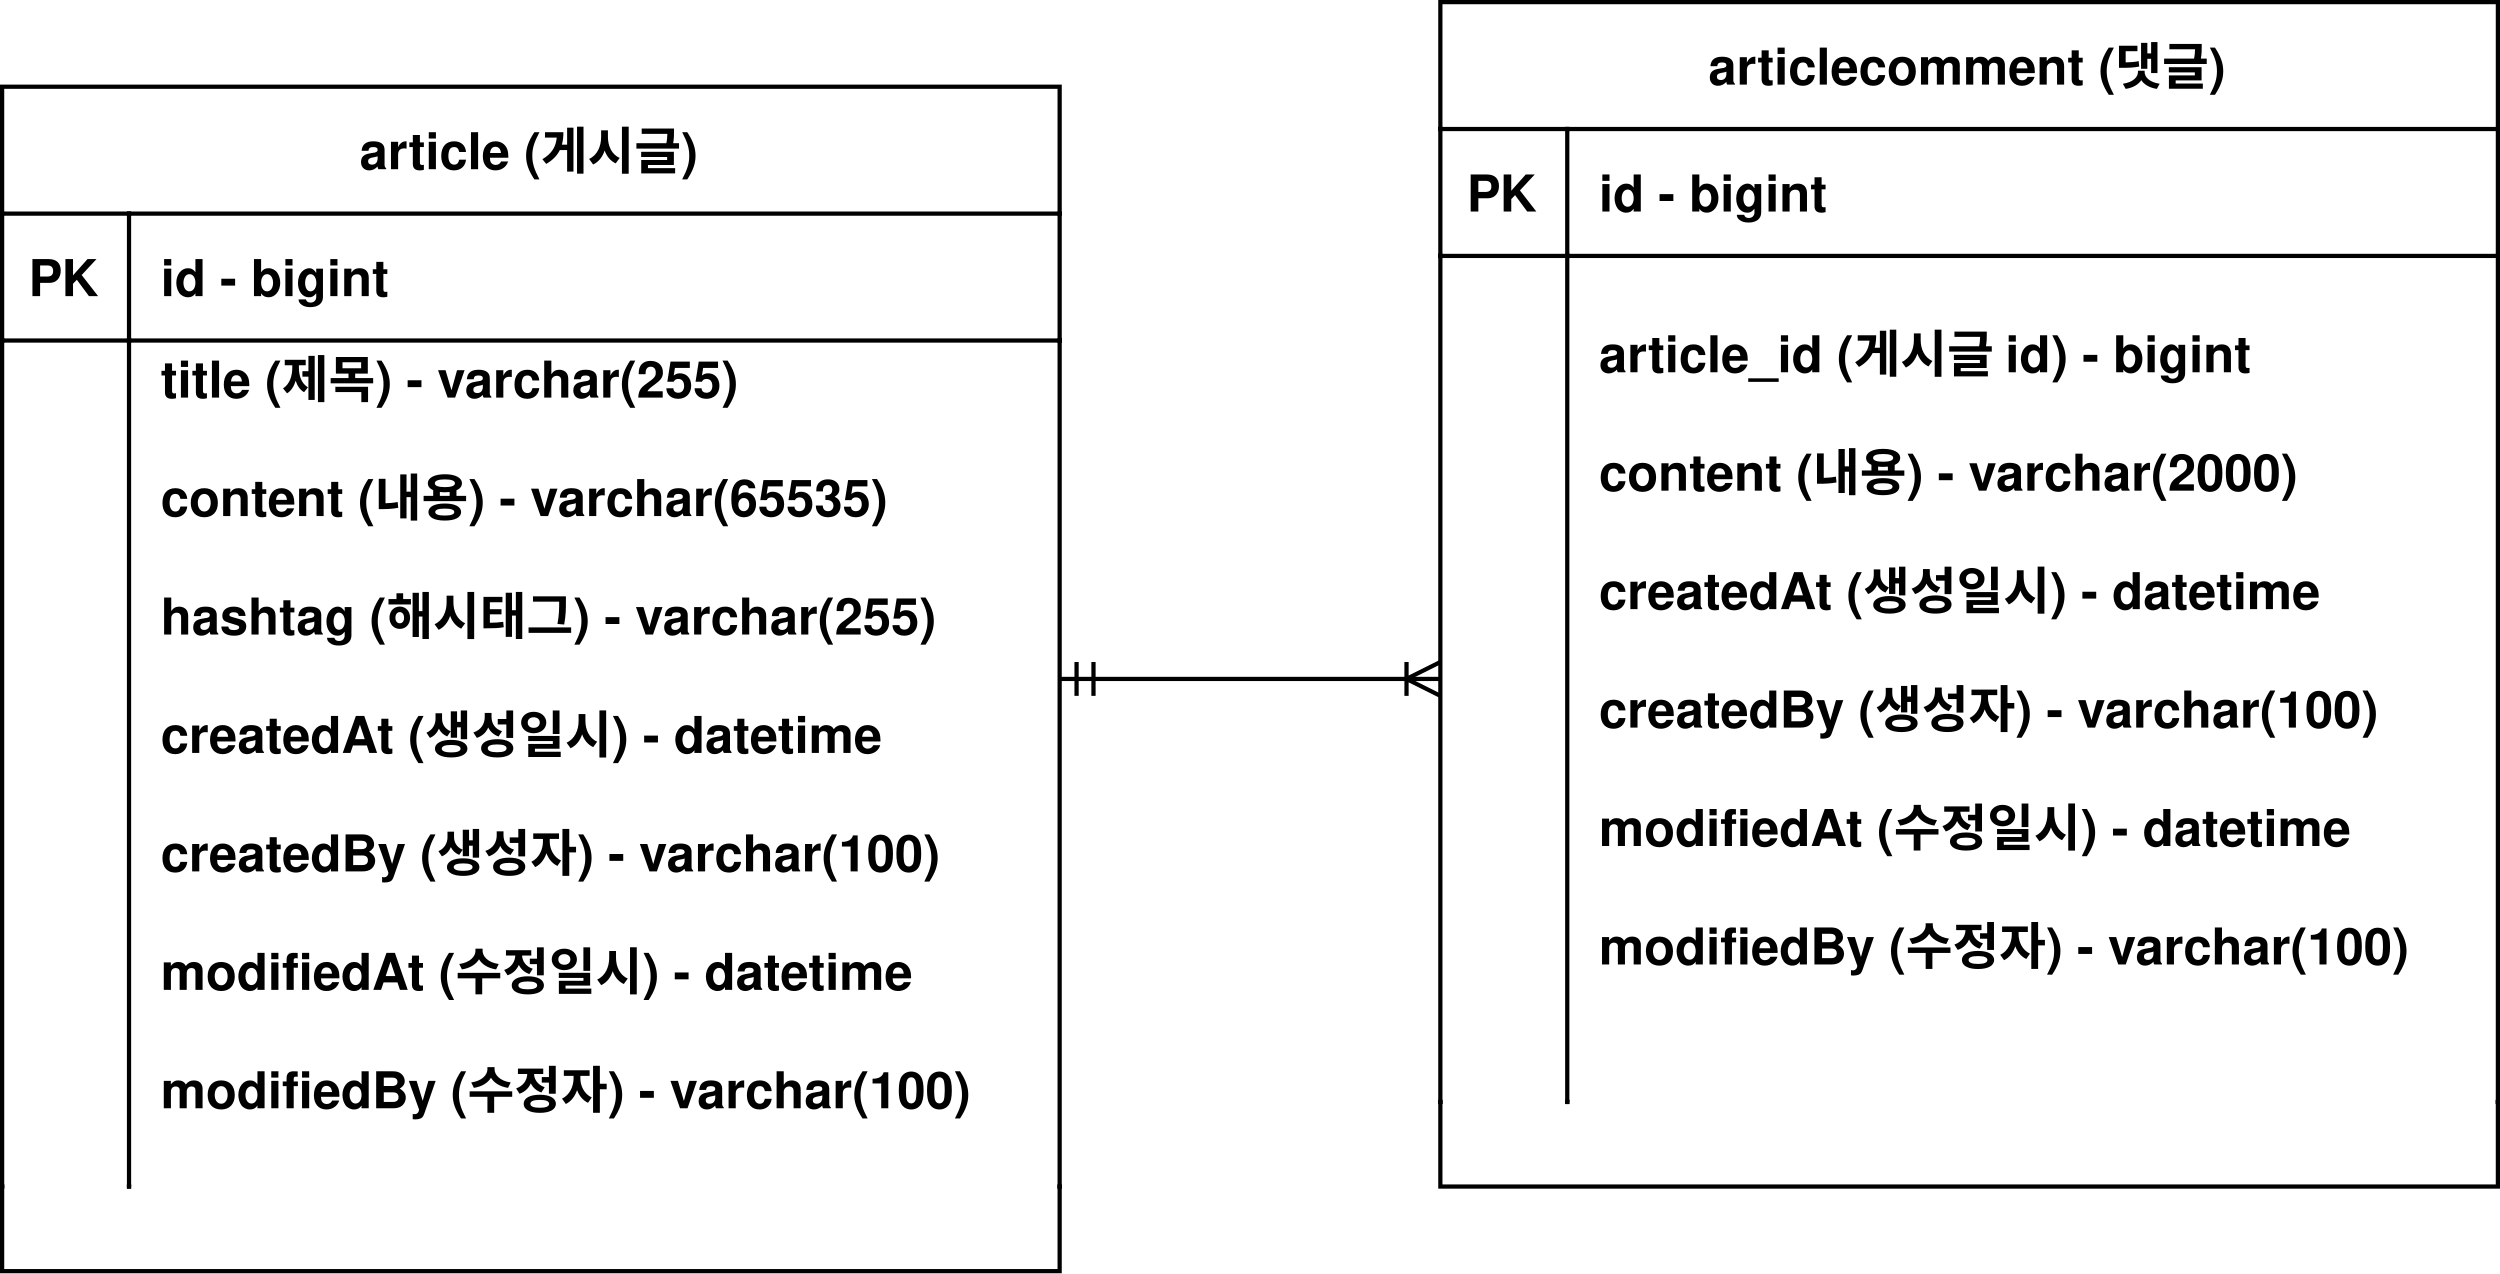
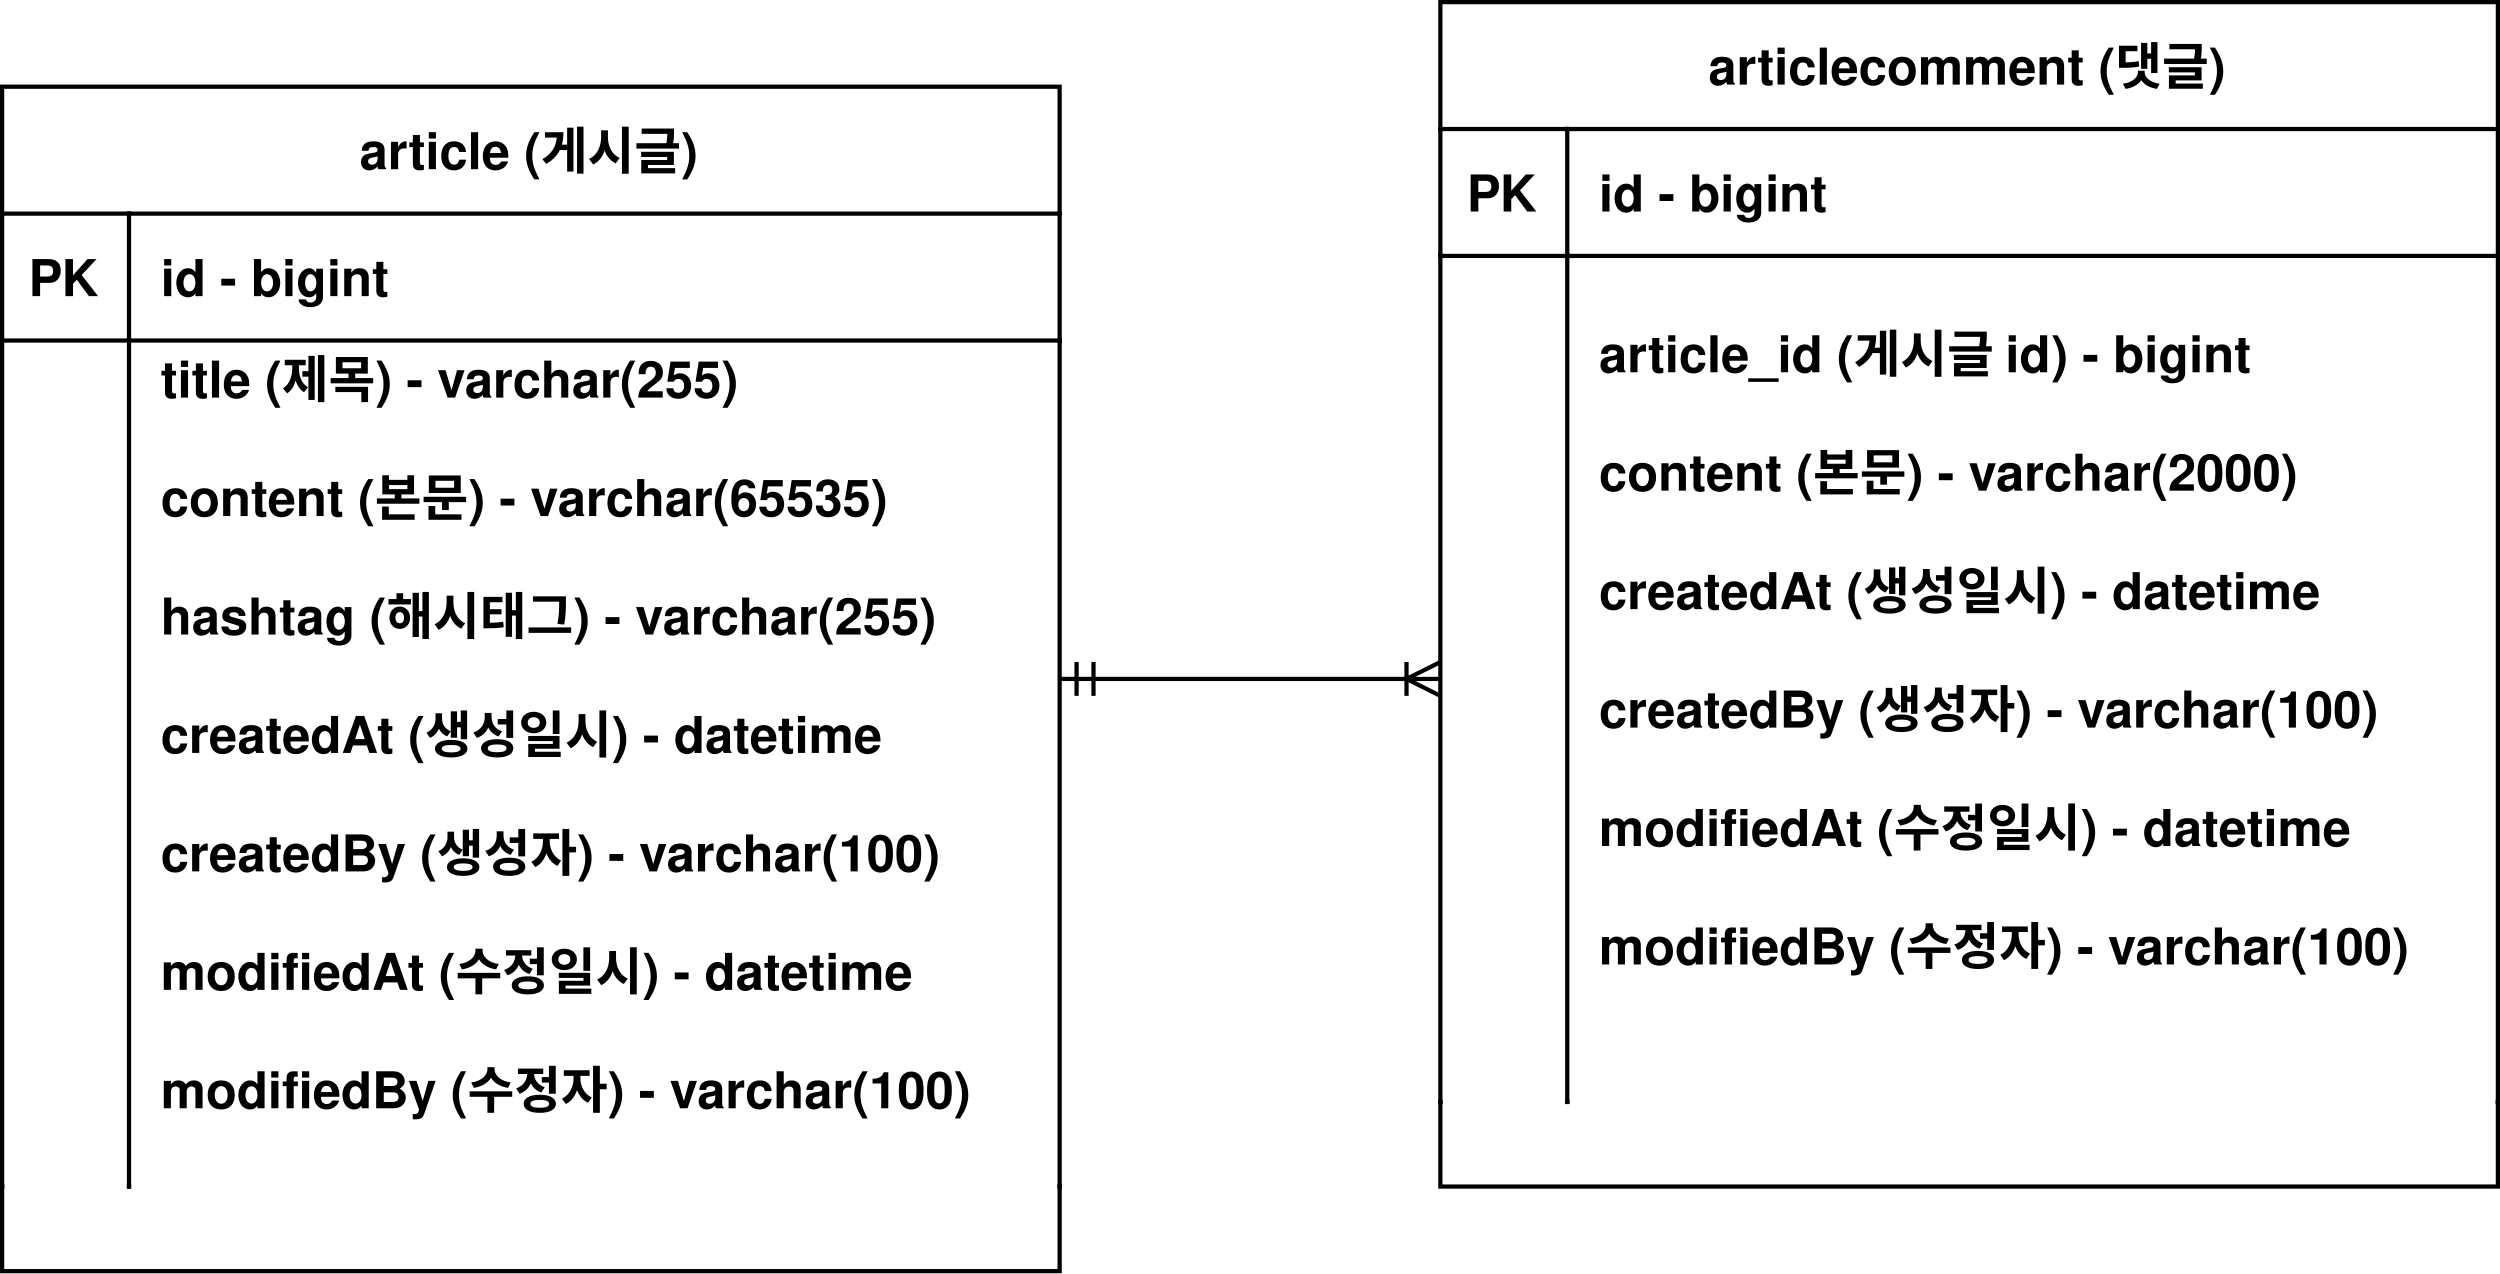
- <svg xmlns="http://www.w3.org/2000/svg" version="1.1" width="591px" height="301px" viewBox="-0.5 -0.5 591 301" content="&lt;mxfile host=&quot;app.diagrams.net&quot; modified=&quot;2022-11-16T03:05:38.268Z&quot; agent=&quot;5.0 (Windows NT 10.0; Win64; x64) AppleWebKit/537.36 (KHTML, like Gecko) Chrome/106.0.525.119 Safari/537.36&quot; etag=&quot;kdWEO0ltin_piMsxsIGP&quot; version=&quot;20.5.3&quot; type=&quot;github&quot;&gt;&lt;diagram id=&quot;R2lEEEUBdFMjLlhIrx00&quot; name=&quot;Page-1&quot;&gt;7Vpdb6M6EP01lroPrQiEhjwGku5Kt7nb267u18uVGxywFjAybhLur98x2AECSUnTVt12pewKD8MwnnM8+FCQ5cWbzxyn4Zz5JEKm4W+QNUWmOTIM+F8acmW4NEtDwKlfmgaV4Y7+T5RRXRc8UJ9kDUfBWCRo2jQuWJKQhWjYMOds3XRbsqh51xQHpGW4W+Cobf2L+iIsrY5tVPYvhAahvvNATzjG2lkZshD7bN0wkY24YolQKd4QHuOEJALOzDH/TjiyZ6EQcqYTZF7Bbym9LwLGgojglGYXCxaDeZGBy9USxzSSZa4FclUguJ01Q5bHGRPlUbzxSCSh0jCUOV3tObutA5dxe1zgna/y6++GSL6srT/FfB7cjO7PTasMs8LRgyow5oIuoNqmcYZmE+SayPHQzEOOi8ZeYXGQY3xSNRS5BgbKmcpDge+lyc0ERFL8sQwwACMEpglM3poOinEU4TSjhXtpCWnkX+OcPQgdSI/cJd0Q/7akj/QFJl1DMDmUwSUQdyoZeRpHNEjgeAHVkXd0Ockgl2ucCeXRrp8q6YpwQTY1k6rnZ8JiIngOLuqspWijltJQk3BdEdPUtrBGStNRRqyYFmxDVwDCgcLwGDyHLTz3ApVKpHF0C6sUJ0GBWRMSWVefs/Qb5gERypAyKis6W5FynRTFp1HksYhJZBOWEO1WzM524Qfz9YwLG9mQgAfjQTWGn3TnwmNJJjgwRN6KAFBrIsFyBUvVfSKy1GlwVU15fM+EgGW3D9bDxH8c7LwJ9mPgWi+Grd3C9ua3Y9BlMNllVLS8kPo+ScpFKds0rhDvALMTgW3Vd+HYXYp9ERn2RqQGgXUkAipYVZajo+EI6J9gQVz2kPhZC9ZtnicgfdlCGvxN4xz+3dNArpC3B7vuuKWvm6V4QZPgurzycocX9ovwYqct11eq+aw86RXuNYgy+sjt3njJdn/Z91luvFi/d04C95WWfV8ARr0BeKQfHyz48e29Fe41lu24haygQu+5PTQxiq22iyYTNBl/Up1/hfkixPzMtG0wwSPCGpQAbA/lDruUK2fyasdE7lDGG3eFubRta1+gEGehwEEZaIrGtgqkNMAUOZYWAyPQA0dkyAlU1p8IPVUZaFocDBG0CZnsFLmV4NChfbhM0JgcDOvmB8LO0NjYTRTE4Z5EY+bTJW1k6qCxo9Gxn5qpjltLtR23V6pvrhMctQHokK+n9o0jn/4n9JF+8Z63kZDUOSf/mr/nG/PLZP7V8td/3J4P2o1EyfcFi+N6KwBWWe9OvLdI0aHn9/NktKPe+wq8Z1HvnXBqWn3M7VxvXA8shTeh3ruxHbSw/YnU+1MQKdn8rtV797zNFtLvVr0/Jy/es3rvLkT75fsHavfGS7b7V1Xv3eCe9ib+VdX7k1ax9aTu/nOp9+6Zt9/Dq033f0WfP/RnsyK2lnb6YVCJOs+UKvCJgh5qsU/N/pLdv2R3XXY/54L/gLJ72O4ALWIQPyC66lBYKvJbEmFBWTKrzpTYlDJ7YMoXbyKO1MabJP5Efi8Bw9ktEOMbm+Mk19q8OhXjxP9a8IbLCRNf8QJuyvO/64N/5ODC1sPppn5ymjceCTL9vfxQpow98IXyOvjWXeg9yQkPk+13HHXwt0Ze1HbVTPkAw25Y0Xk1ebdft+iPYsY7pCqnqq6qCNUKZJk7gXa3lWUpWoEeZyYMq29FSvfq+x5r9gM=&lt;/diagram&gt;&lt;/mxfile&gt;" resource="https://app.diagrams.net/#Hleechando%2FFastCampusBoard%2Ffeature%252F%25231-domain%2FFastCampusBoard%2Fproject-board-erd.svg">
+ <svg xmlns="http://www.w3.org/2000/svg" version="1.1" width="591px" height="301px" viewBox="-0.5 -0.5 591 301" content="&lt;mxfile host=&quot;app.diagrams.net&quot; modified=&quot;2022-11-16T03:11:08.469Z&quot; agent=&quot;5.0 (Windows NT 10.0; Win64; x64) AppleWebKit/537.36 (KHTML, like Gecko) Chrome/106.0.525.119 Safari/537.36&quot; etag=&quot;DLFCBHLp5qDnnzQ8Yw5b&quot; version=&quot;20.5.3&quot; type=&quot;github&quot;&gt;&lt;diagram id=&quot;R2lEEEUBdFMjLlhIrx00&quot; name=&quot;Page-1&quot;&gt;7Vpdb6M4FP01ljoPrQiEJnkMJJ2RttnptqP9elm54IA1gJFxk7C/fq7BDhBISpq26rQjZUb2xVxf33N88aEgy403nzlOwwXzSYRMw98ga4ZMc2QY8L805MpwaZaGgFO/NA0qwx39nyijui94oD7JGgMFY5GgadPosSQhnmjYMOds3Ry2ZFFz1hQHpGW483DUtv5FfRGW1rFtVPYvhAahnnmgFxxjPVgZshD7bN0wkY24YolQId4QHuOEJAKuLDD/Tjiy56EQcqVTZF7BbylHXwSMBRHBKc0uPBaD2ctgyNUSxzSSaa45cpQjmM6aI8vljImyFW9cEkmoNAxlTFd7rm7zwKXfHje456v8+rshki9r60+xWAQ3o/tz0yrdrHD0oBKMuaAeZNs0ztB8ihwTjV00d9HYQRO3sIzR2PikcihyDQykM5VNge+lyckEeFL8sQwwACMEpgks3poNin4U4TSjxfDSEtLIv8Y5exDake45S7oh/m1JHzkWmHQNzmRXOpdA3Klg5GUc0SCBtgfZkTM6nGQQyzXOhBrRzp9K6YpwQTY1k8rnZ8JiIngOQ9RVS9FGbaWhJuG6IqapbWGNlOZYGbFiWrB1XQEIDYXhMXgOW3juBSqVSOPoFnYpToICsyYkMq8+Z+k3zAMilCFlVGZ0viLlPimST6PIZRGTyCYsIXpYsTrbgR+s1zUubGRDAC70B1UffnI4Fy5LMsGBIXIqAkCtiQTLESxV80RkqcPgKpuyfc+EgG23D9bDxH8c7LwJ9mPgWi+Grd3C9ua3Y9BlsNhlVJS8kPo+ScpNKcs0rhDvALMTgW3Wd+HY3Yp9ERn2RqQGgXUkAspZlZajveEI6J9gQRz2kPhZC9ZtnCcgfdlCGsabxjn8u6eB3CFvD3ZdccuxTpZijybBdXnn5Q4v7BfhxU5Zru9U81l50svdaxBl9JHLvfGS5f6y77PceLF6Pz4J3Ffa9n0BGPUG4JF6fDDhx5f3lrvX2LaTFrKCCn3mdtHUKI7aDppO0XTySVX+FeZeiPmZadtggkeENSgB2DblCbuUK2fybseSZ3XpxoXGrptL27b2OQpxFgoclI5maGIjZ1jTADM0trQYGHW4PhAhJ5BZfyr0UqWjWdEYIigT0ICuUwkO7dqH2wSNyUG3Tn7A7RxNjN1AQRzuCTRmPl3SRqRjNBlrdOynRqr91kJt++0V6purBEcdADrk66l148in/wl1pJ+/5y0kJB2fk3/N3/ON+WW6+Gr56z9uzwftQqLku8fiuFYKQMJPrHcn3luk6NDz+3ky2lHvfQXes6j3Tjg1rT7mca43rge2wptQ793YDlrY/kTq/SmIlGx+1+q9e91mC+l3q96fkxfvWb13J6L98v0DlXvjJcv9q6r3bnBPexP/qur9SbvYelJ1/7nUe/fK2+/h1aH7v6LOH/qzWeFbSzv9MKhEnWtKFfhEQQ+52Kdmf8nuX7K7Lrufc8N/QNk9bFeAFjGIHxCddUgsFfktibCgLJlXV0psSpk9MOWLNxFH6uBNEn8qv5eA7vwWiPGNLXCSa21eXYpx4n8teMPlgomveAGT8vzveucf2bmwdXe2qV+c5Y1Hggx/Lz+UKWMP3FOjDr51F/pMcsLDZPsdRx38rZEXuV01Qz7AsBtWVF5N3u3XLfqjmMkOqcqlqrsqQrUcWeaOo91jZZmKlqPHmQnd6luRcnj1fY81/wE=&lt;/diagram&gt;&lt;/mxfile&gt;" resource="https://app.diagrams.net/#Hleechando%2FFastCampusBoard%2Ffeature%252F%25231-domain%2FFastCampusBoard%2Fproject-board-erd.svg">
  <defs>
    <clipPath id="mx-clip-0-50-30-30-0">
      <rect x="0" y="50" width="30" height="30" />
    </clipPath>
    <clipPath id="mx-clip-36-50-214-30-0">
      <rect x="36" y="50" width="214" height="30" />
    </clipPath>
    <clipPath id="mx-clip-36-80-214-200-0">
      <rect x="36" y="80" width="214" height="200" />
    </clipPath>
    <clipPath id="mx-clip-340-30-30-30-0">
      <rect x="340" y="30" width="30" height="30" />
    </clipPath>
    <clipPath id="mx-clip-376-30-214-30-0">
      <rect x="376" y="30" width="214" height="30" />
    </clipPath>
    <clipPath id="mx-clip-376-60-214-200-0">
      <rect x="376" y="60" width="214" height="200" />
    </clipPath>
  </defs>
  <g>
    <path d="M 0 50 L 0 20 L 250 20 L 250 50" fill="rgb(255, 255, 255)" stroke="rgb(0, 0, 0)" stroke-miterlimit="10" pointer-events="all" />
    <path d="M 0 50 L 0 300 L 250 300 L 250 50" fill="none" stroke="rgb(0, 0, 0)" stroke-miterlimit="10" pointer-events="none" />
    <path d="M 0 50 L 250 50" fill="none" stroke="rgb(0, 0, 0)" stroke-miterlimit="10" pointer-events="none" />
    <path d="M 30 50 L 30 80 L 30 280" fill="none" stroke="rgb(0, 0, 0)" stroke-miterlimit="10" pointer-events="none" />
    <g fill="rgb(0, 0, 0)" font-family="Helvetica" font-weight="bold" pointer-events="none" text-anchor="middle" font-size="12px">
      <text x="124.5" y="39.5">article (게시글)</text>
    </g>
    <path d="M 0 50 M 250 50 M 250 80 L 0 80" fill="none" stroke="rgb(0, 0, 0)" stroke-linecap="square" stroke-miterlimit="10" pointer-events="none" />
    <path d="M 0 50 M 30 50 M 30 80 M 0 80" fill="none" stroke="rgb(0, 0, 0)" stroke-linecap="square" stroke-miterlimit="10" pointer-events="none" />
    <g fill="rgb(0, 0, 0)" font-family="Helvetica" font-weight="bold" pointer-events="none" clip-path="url(#mx-clip-0-50-30-30-0)" text-anchor="middle" font-size="12px">
      <text x="14.5" y="69.5">PK</text>
    </g>
    <path d="M 30 50 M 250 50 M 250 80 M 30 80" fill="none" stroke="rgb(0, 0, 0)" stroke-linecap="square" stroke-miterlimit="10" pointer-events="none" />
    <g fill="rgb(0, 0, 0)" font-family="Helvetica" font-weight="bold" text-decoration="underline" pointer-events="none" clip-path="url(#mx-clip-36-50-214-30-0)" font-size="12px">
      <text x="37.5" y="69.5">id - bigint</text>
    </g>
    <path d="M 0 80 M 250 80 M 250 280 M 0 280" fill="none" stroke="rgb(0, 0, 0)" stroke-linecap="square" stroke-miterlimit="10" pointer-events="none" />
    <path d="M 0 80 M 30 80 M 30 280 M 0 280" fill="none" stroke="rgb(0, 0, 0)" stroke-linecap="square" stroke-miterlimit="10" pointer-events="none" />
    <path d="M 30 80 M 250 80 M 250 280 M 30 280" fill="none" stroke="rgb(0, 0, 0)" stroke-linecap="square" stroke-miterlimit="10" pointer-events="none" />
    <g fill="rgb(0, 0, 0)" font-family="Helvetica" font-weight="bold" pointer-events="none" clip-path="url(#mx-clip-36-80-214-200-0)" font-size="12px">
      <text x="37.5" y="93.5">title (제목) - varchar(255)</text>
-       <text x="37.5" y="121.5">content (내용) - varchar(65535)</text>
+       <text x="37.5" y="121.5">content (본문) - varchar(65535)</text>
      <text x="37.5" y="149.5">hashtag (해시태그) - varchar(255)</text>
      <text x="37.5" y="177.5">createdAt (생성일시) - datetime</text>
      <text x="37.5" y="205.5">createdBy (생성자) - varchar(100)</text>
      <text x="37.5" y="233.5">modifiedAt (수정일시) - datetime</text>
      <text x="37.5" y="261.5">modifiedBy (수정자) - varchar(100)</text>
    </g>
    <path d="M 340 30 L 340 0 L 590 0 L 590 30" fill="rgb(255, 255, 255)" stroke="rgb(0, 0, 0)" stroke-miterlimit="10" pointer-events="none" />
    <path d="M 340 30 L 340 280 L 590 280 L 590 30" fill="none" stroke="rgb(0, 0, 0)" stroke-miterlimit="10" pointer-events="none" />
    <path d="M 340 30 L 590 30" fill="none" stroke="rgb(0, 0, 0)" stroke-miterlimit="10" pointer-events="none" />
    <path d="M 370 30 L 370 60 L 370 260" fill="none" stroke="rgb(0, 0, 0)" stroke-miterlimit="10" pointer-events="none" />
    <g fill="rgb(0, 0, 0)" font-family="Helvetica" font-weight="bold" pointer-events="none" text-anchor="middle" font-size="12px">
      <text x="464.5" y="19.5">articlecomment (댓글)</text>
    </g>
    <path d="M 340 30 M 590 30 M 590 60 L 340 60" fill="none" stroke="rgb(0, 0, 0)" stroke-linecap="square" stroke-miterlimit="10" pointer-events="none" />
    <path d="M 340 30 M 370 30 M 370 60 M 340 60" fill="none" stroke="rgb(0, 0, 0)" stroke-linecap="square" stroke-miterlimit="10" pointer-events="none" />
    <g fill="rgb(0, 0, 0)" font-family="Helvetica" font-weight="bold" pointer-events="none" clip-path="url(#mx-clip-340-30-30-30-0)" text-anchor="middle" font-size="12px">
      <text x="354.5" y="49.5">PK</text>
    </g>
    <path d="M 370 30 M 590 30 M 590 60 M 370 60" fill="none" stroke="rgb(0, 0, 0)" stroke-linecap="square" stroke-miterlimit="10" pointer-events="none" />
    <g fill="rgb(0, 0, 0)" font-family="Helvetica" font-weight="bold" text-decoration="underline" pointer-events="none" clip-path="url(#mx-clip-376-30-214-30-0)" font-size="12px">
      <text x="377.5" y="49.5">id - bigint</text>
    </g>
    <path d="M 340 60 M 590 60 M 590 260 M 340 260" fill="none" stroke="rgb(0, 0, 0)" stroke-linecap="square" stroke-miterlimit="10" pointer-events="none" />
    <path d="M 340 60 M 370 60 M 370 260 M 340 260" fill="none" stroke="rgb(0, 0, 0)" stroke-linecap="square" stroke-miterlimit="10" pointer-events="none" />
    <path d="M 370 60 M 590 60 M 590 260 M 370 260" fill="none" stroke="rgb(0, 0, 0)" stroke-linecap="square" stroke-miterlimit="10" pointer-events="none" />
    <g fill="rgb(0, 0, 0)" font-family="Helvetica" font-weight="bold" pointer-events="none" clip-path="url(#mx-clip-376-60-214-200-0)" font-size="12px">
      <text x="377.5" y="87.5">article_id (게시글 id) - bigint</text>
-       <text x="377.5" y="115.5">content (내용) - varchar(2000)</text>
+       <text x="377.5" y="115.5">content (본문) - varchar(2000)</text>
      <text x="377.5" y="143.5">createdAt (생성일시) - datetime</text>
      <text x="377.5" y="171.5">createdBy (생성자) - varchar(100)</text>
      <text x="377.5" y="199.5">modifiedAt (수정일시) - datetime</text>
      <text x="377.5" y="227.5">modifiedBy (수정자) - varchar(100)</text>
    </g>
    <path d="M 250 160 L 280 160 L 310 160 L 340 160" fill="none" stroke="rgb(0, 0, 0)" stroke-miterlimit="10" pointer-events="none" />
    <path d="M 254 156 L 254 164 M 258 156 L 258 164" fill="none" stroke="rgb(0, 0, 0)" stroke-miterlimit="10" pointer-events="none" />
    <path d="M 332 164 L 332 156 M 340 156 L 332 160 L 340 164" fill="none" stroke="rgb(0, 0, 0)" stroke-miterlimit="10" pointer-events="none" />
  </g>
</svg>
